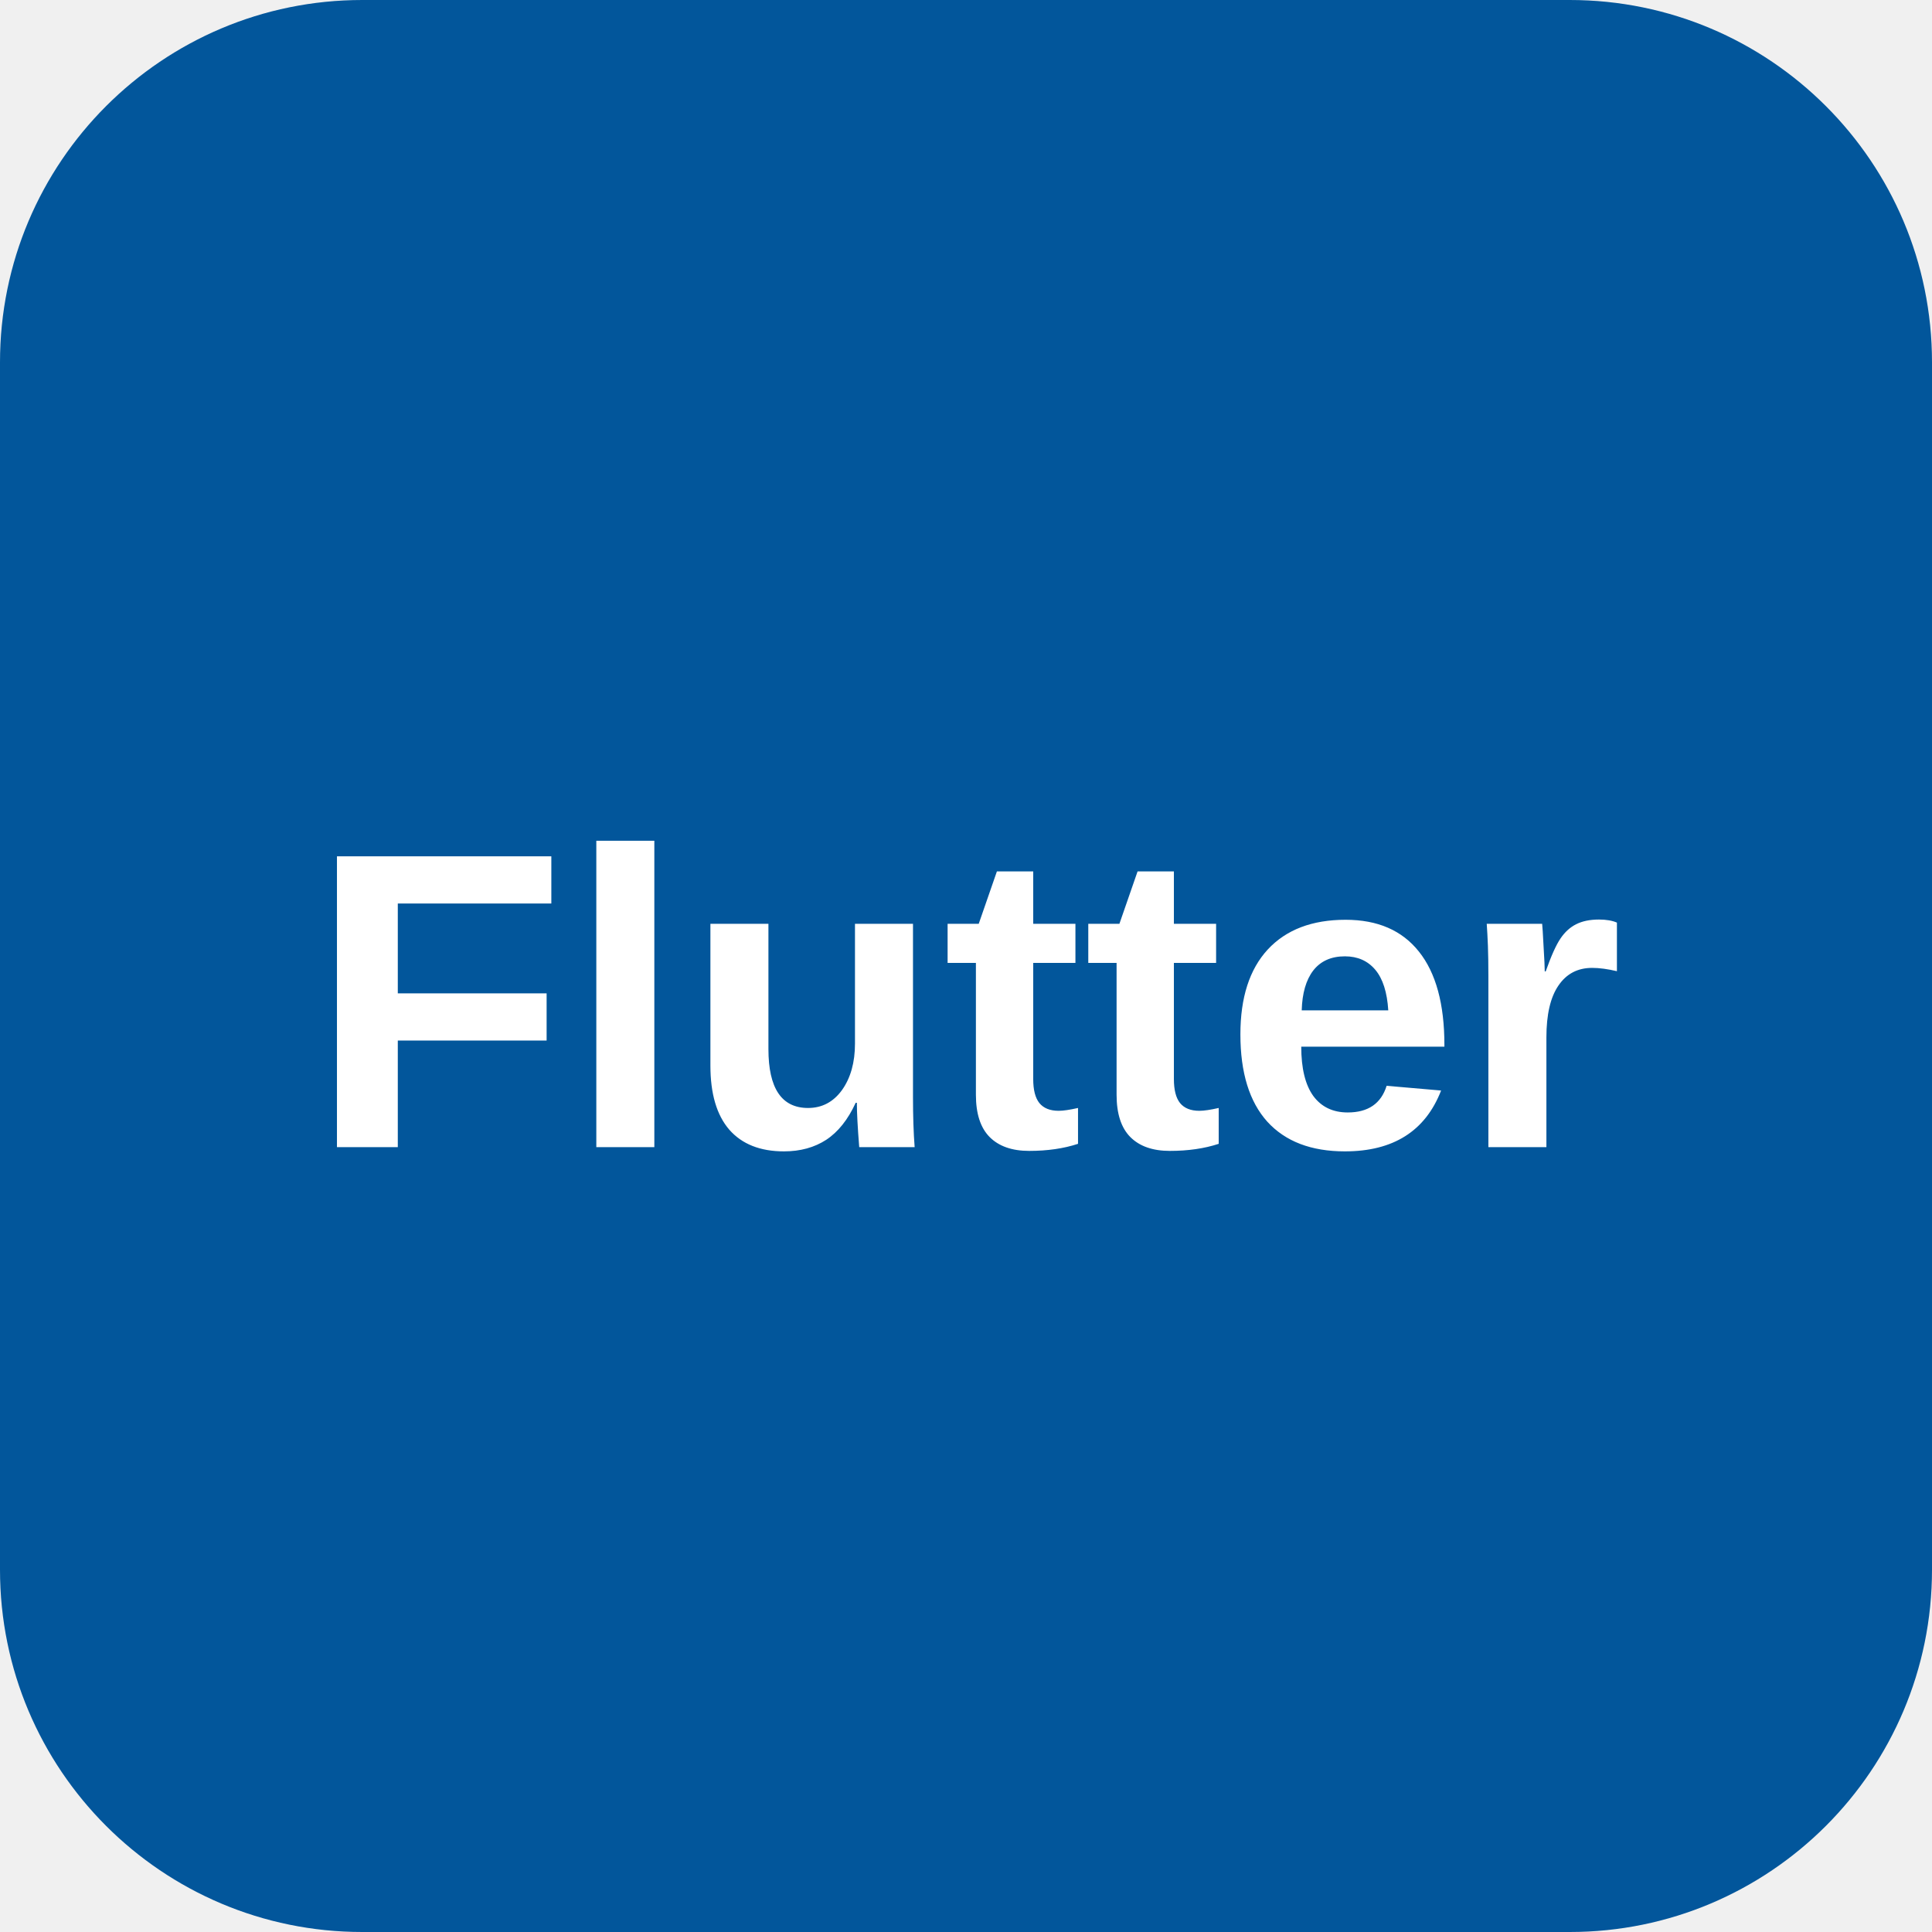
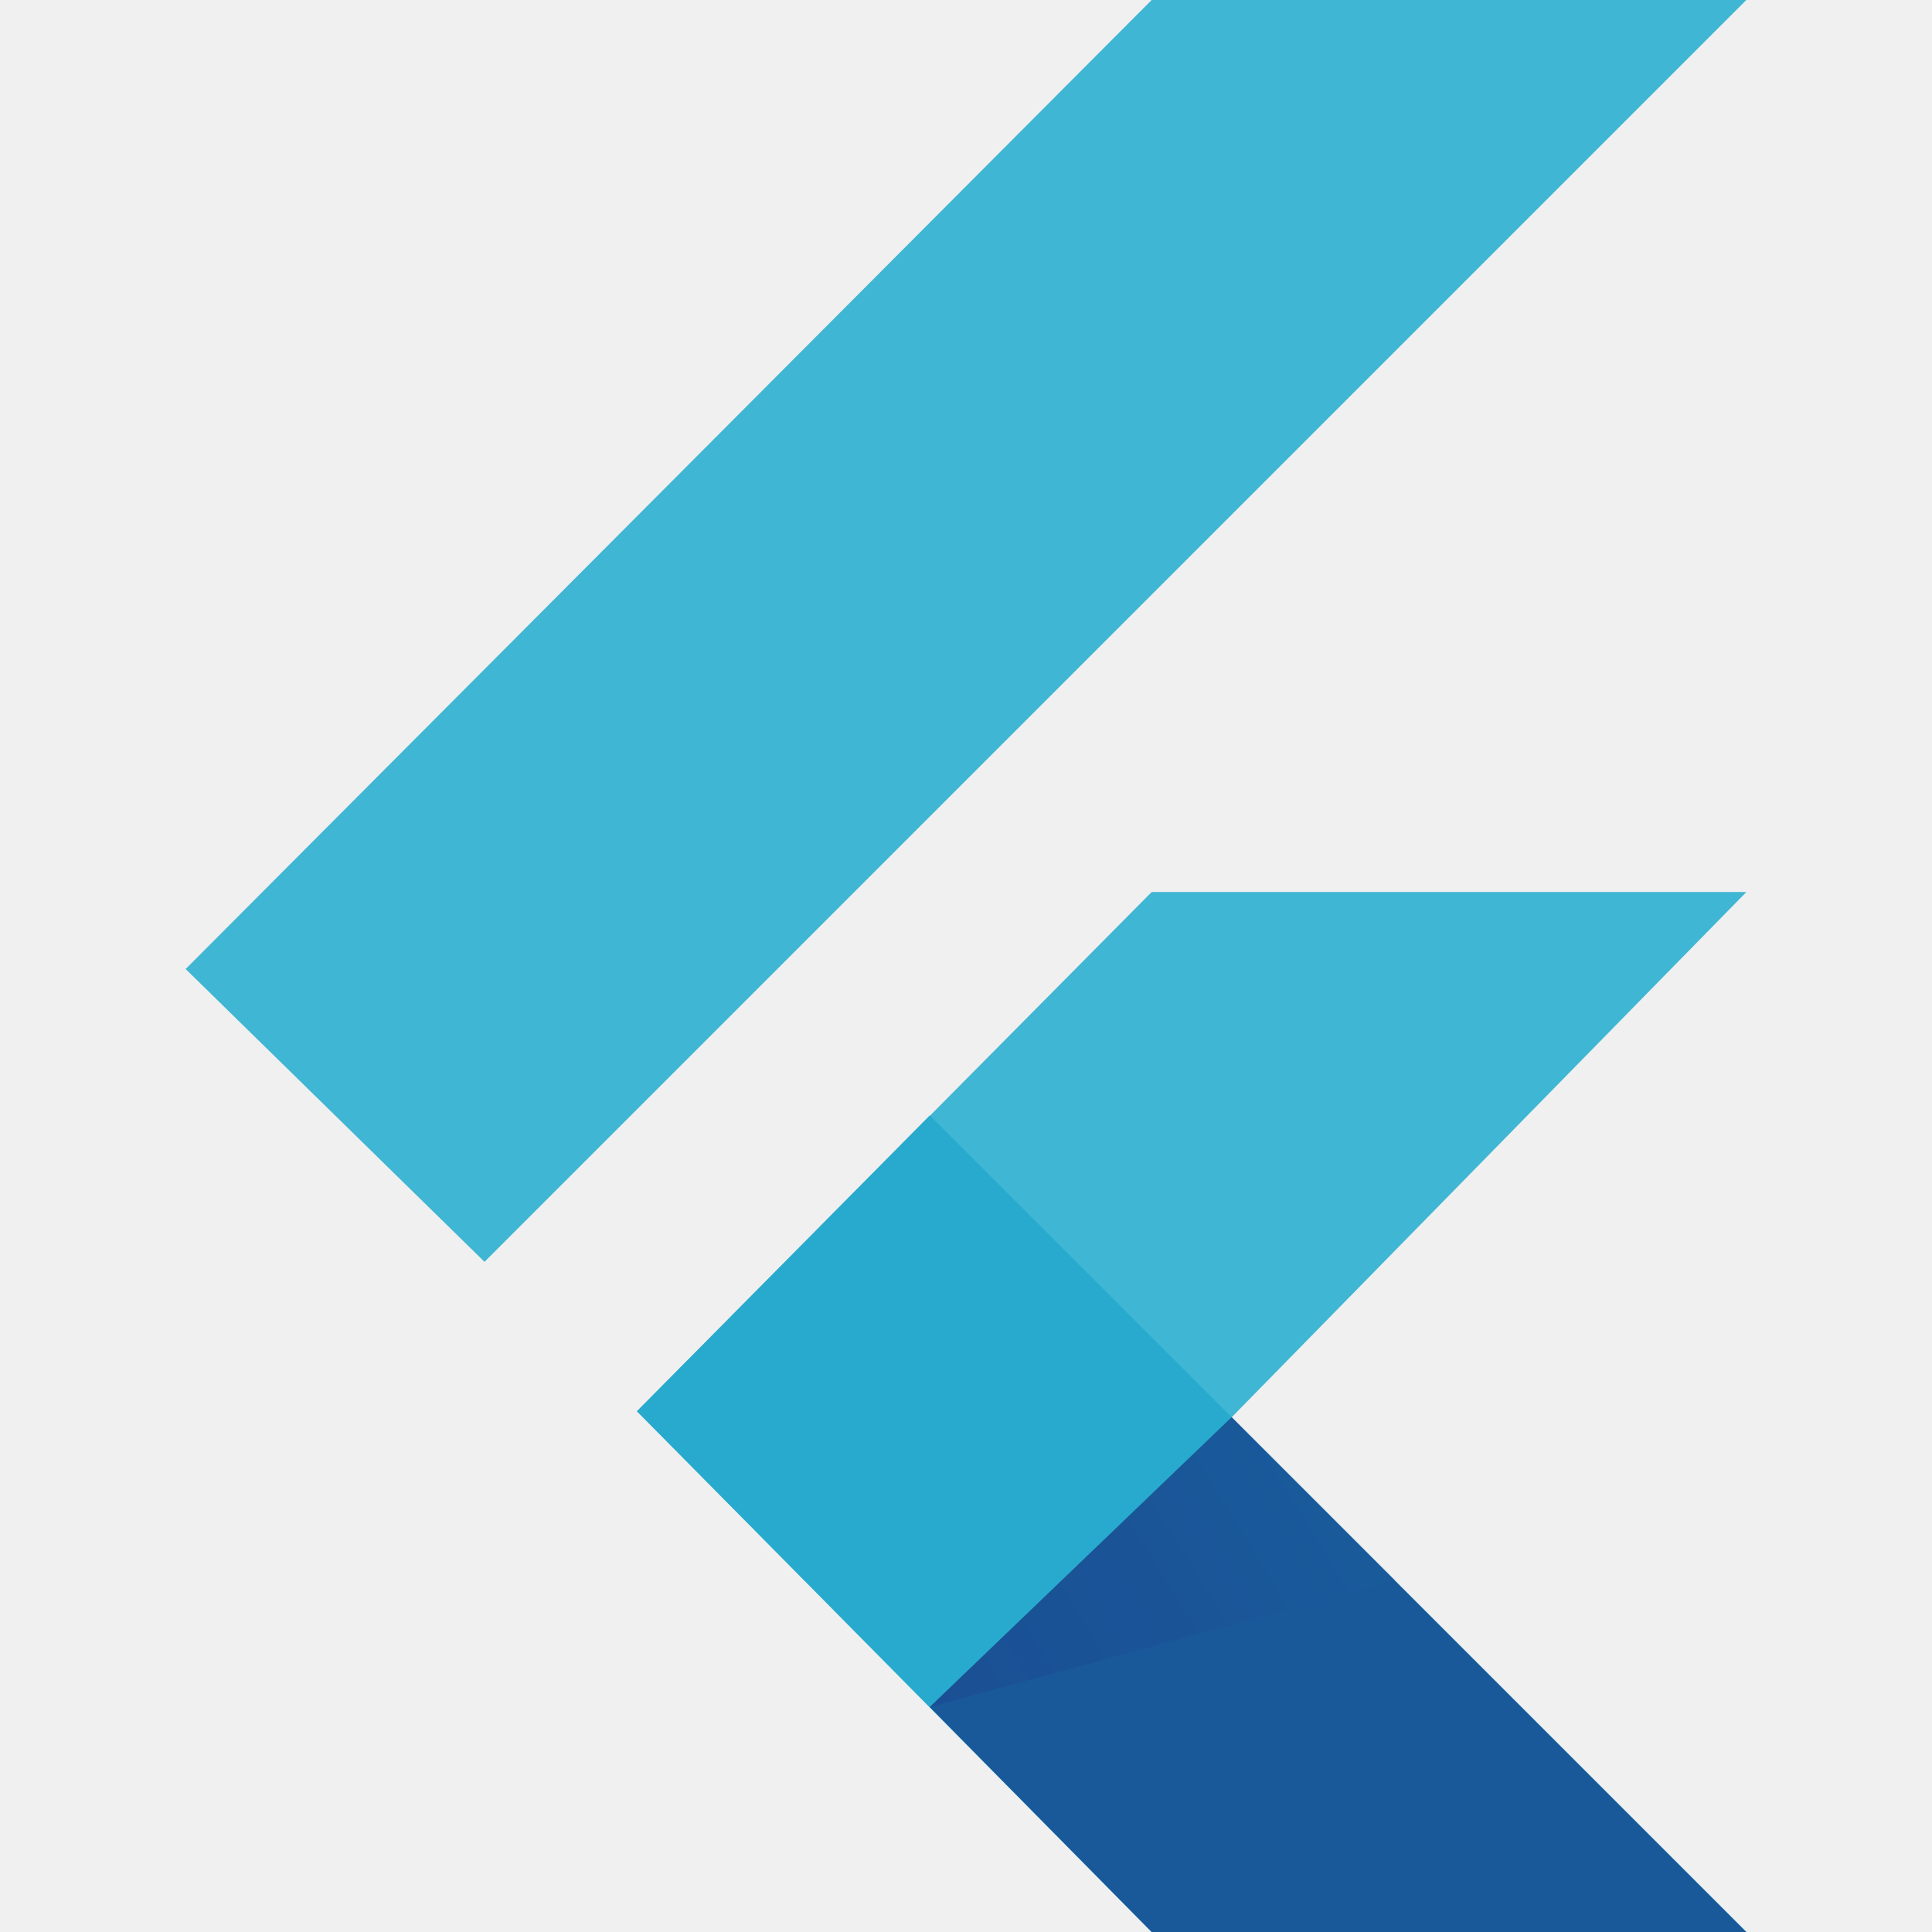
- <svg xmlns="http://www.w3.org/2000/svg" width="128" height="128" viewBox="0 0 128 128">
-   <rect width="128" height="128" rx="24" fill="#02569B" />
-   <text x="64" y="76" font-family="Arial, sans-serif" font-size="28" font-weight="bold" fill="white" text-anchor="middle">Flutter</text>
+ <svg xmlns="http://www.w3.org/2000/svg" viewBox="0 0 128 128">
+   <g fill="#3FB6D3">
+     <path d="M12.3 64.2L76.3 0h39.4L32.1 83.6zM76.3 128h39.4L81.6 93.9l34.1-34.8H76.3L42.2 93.5z" />
+   </g>
+   <path fill="#27AACD" d="M81.6 93.9l-20-20-19.4 19.6 19.4 19.6z" />
+   <path fill="#19599A" d="M115.7 128L81.6 93.9l-20 19.2L76.3 128z" />
+   <linearGradient id="flutter-original-a" gradientUnits="userSpaceOnUse" x1="59.365" y1="116.36" x2="86.825" y2="99.399">
+     <stop offset="0" stop-color="#1b4e94" />
+     <stop offset=".63" stop-color="#1a5497" />
+     <stop offset="1" stop-color="#195a9b" />
+   </linearGradient>
+   <path fill="url(#flutter-original-a)" d="M61.6 113.1l30.8-8.4-10.8-10.8z" />
</svg>
